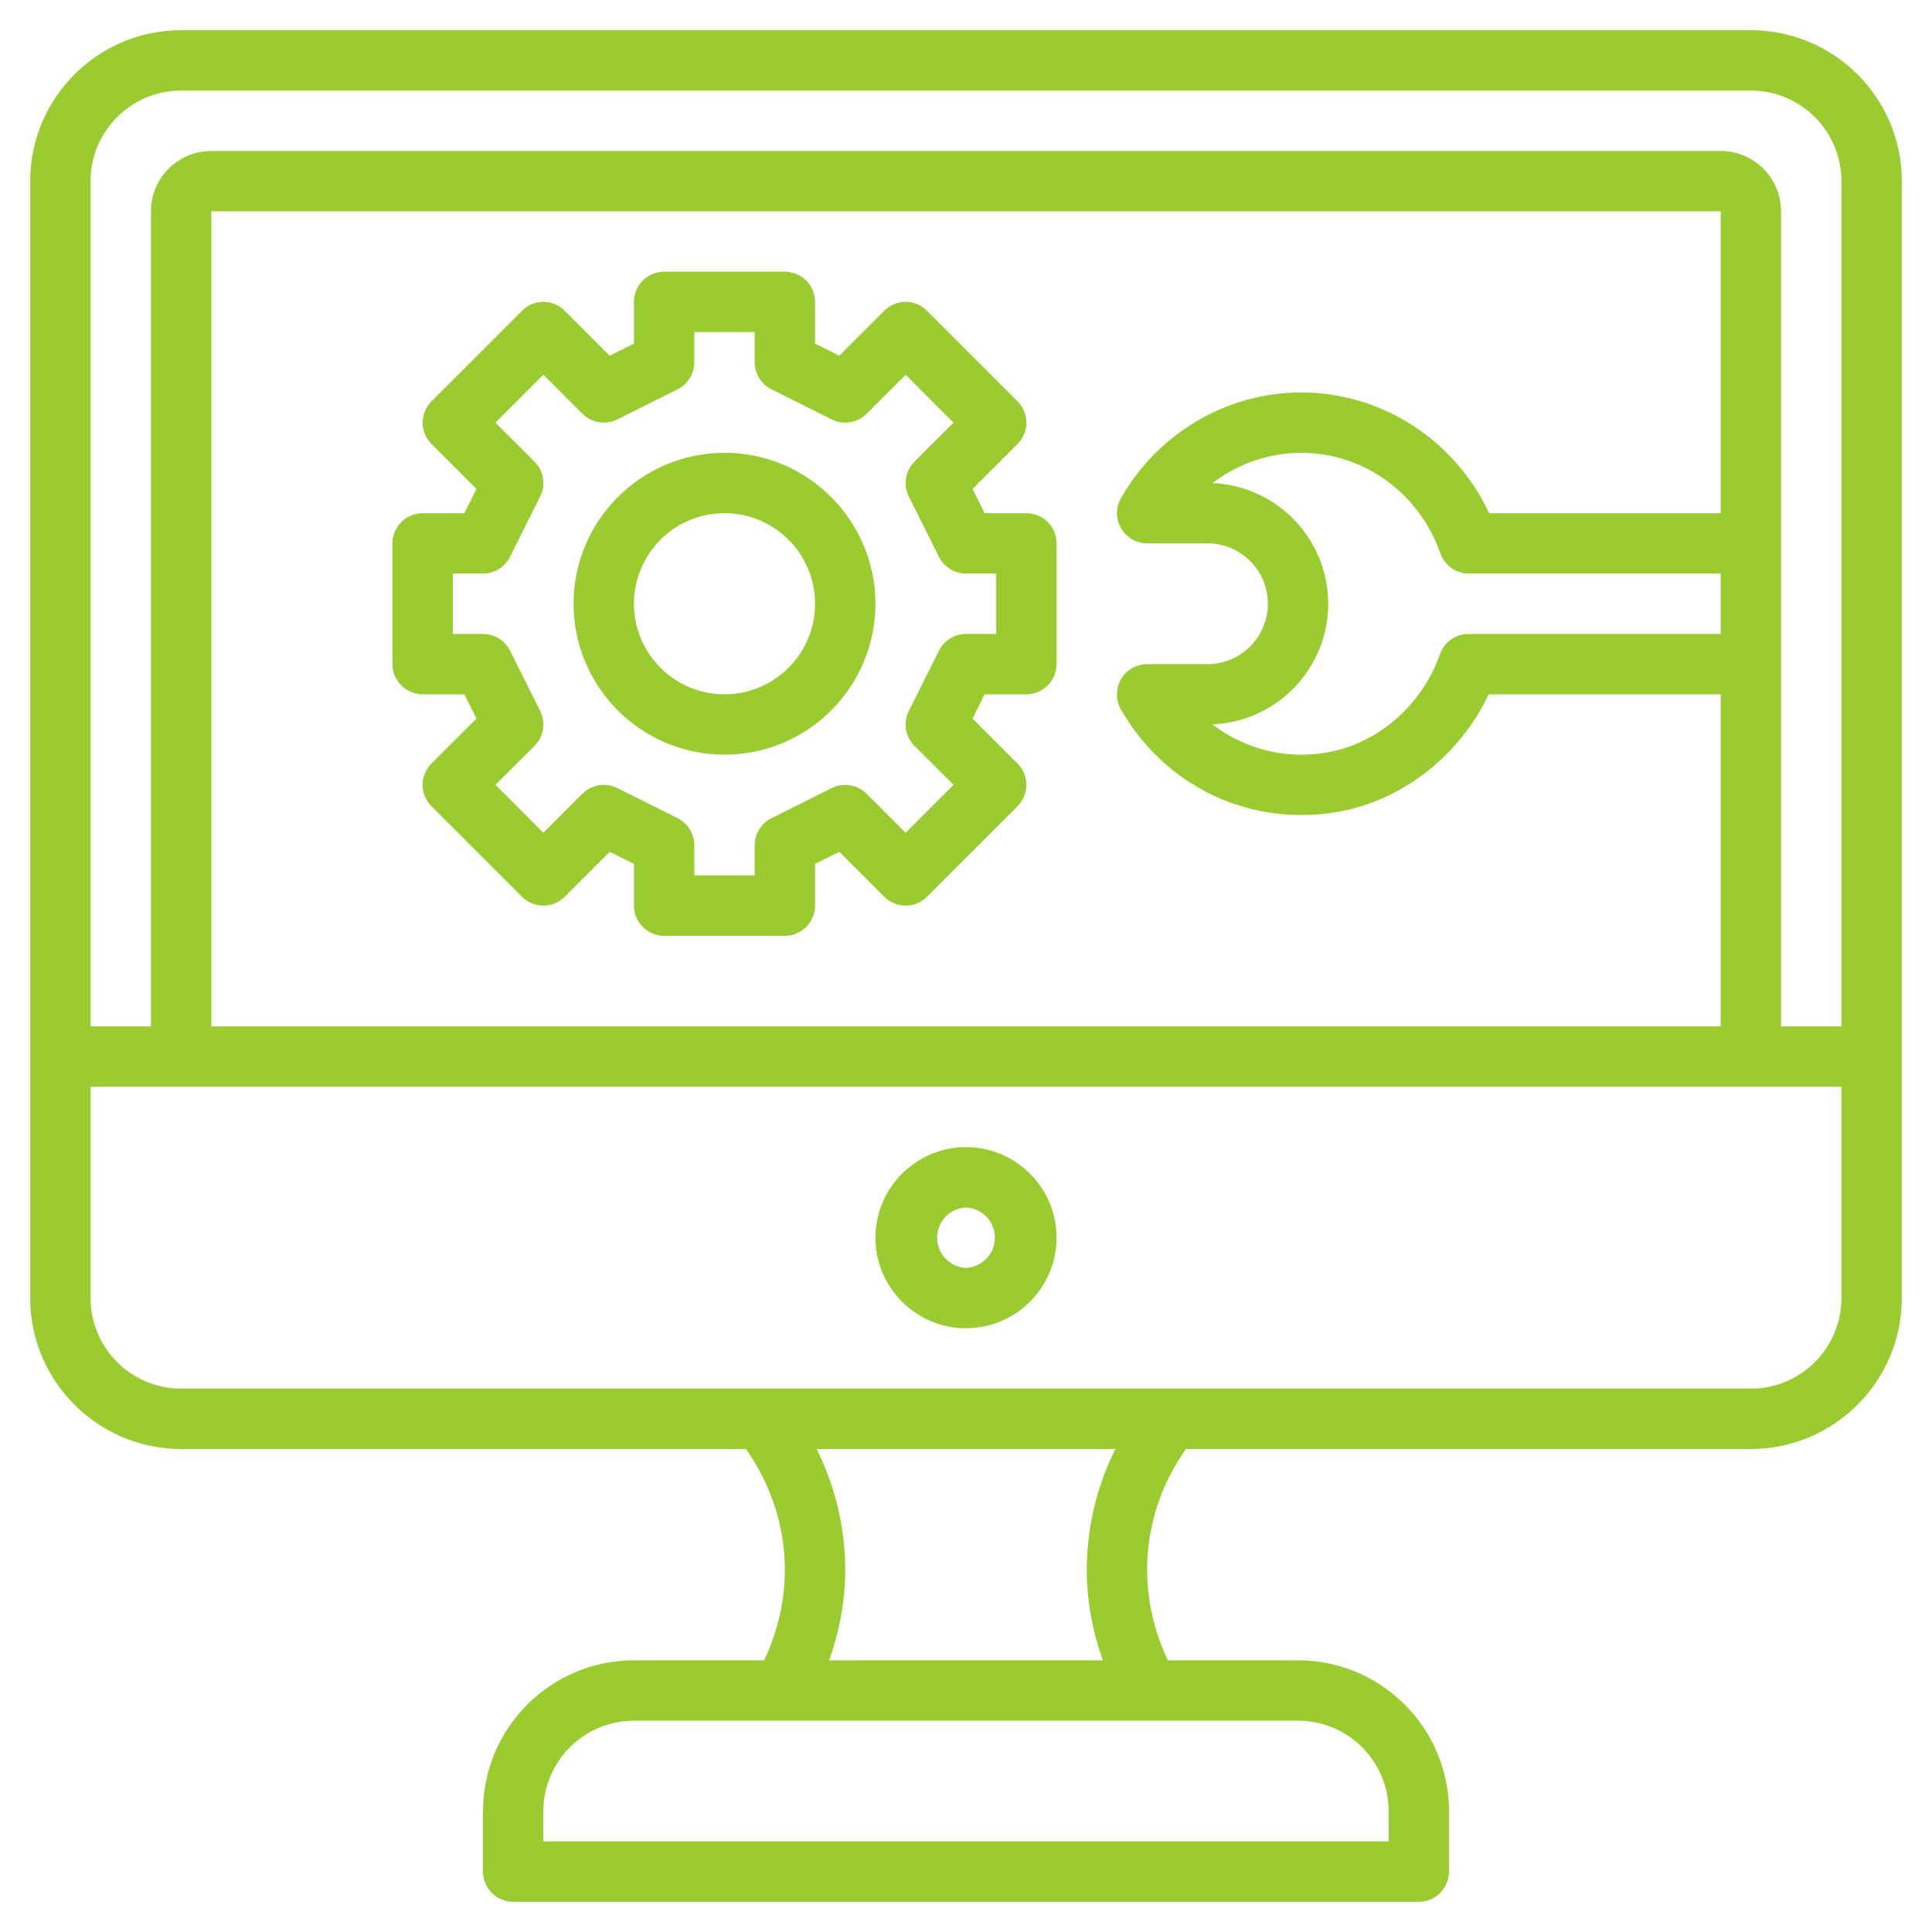
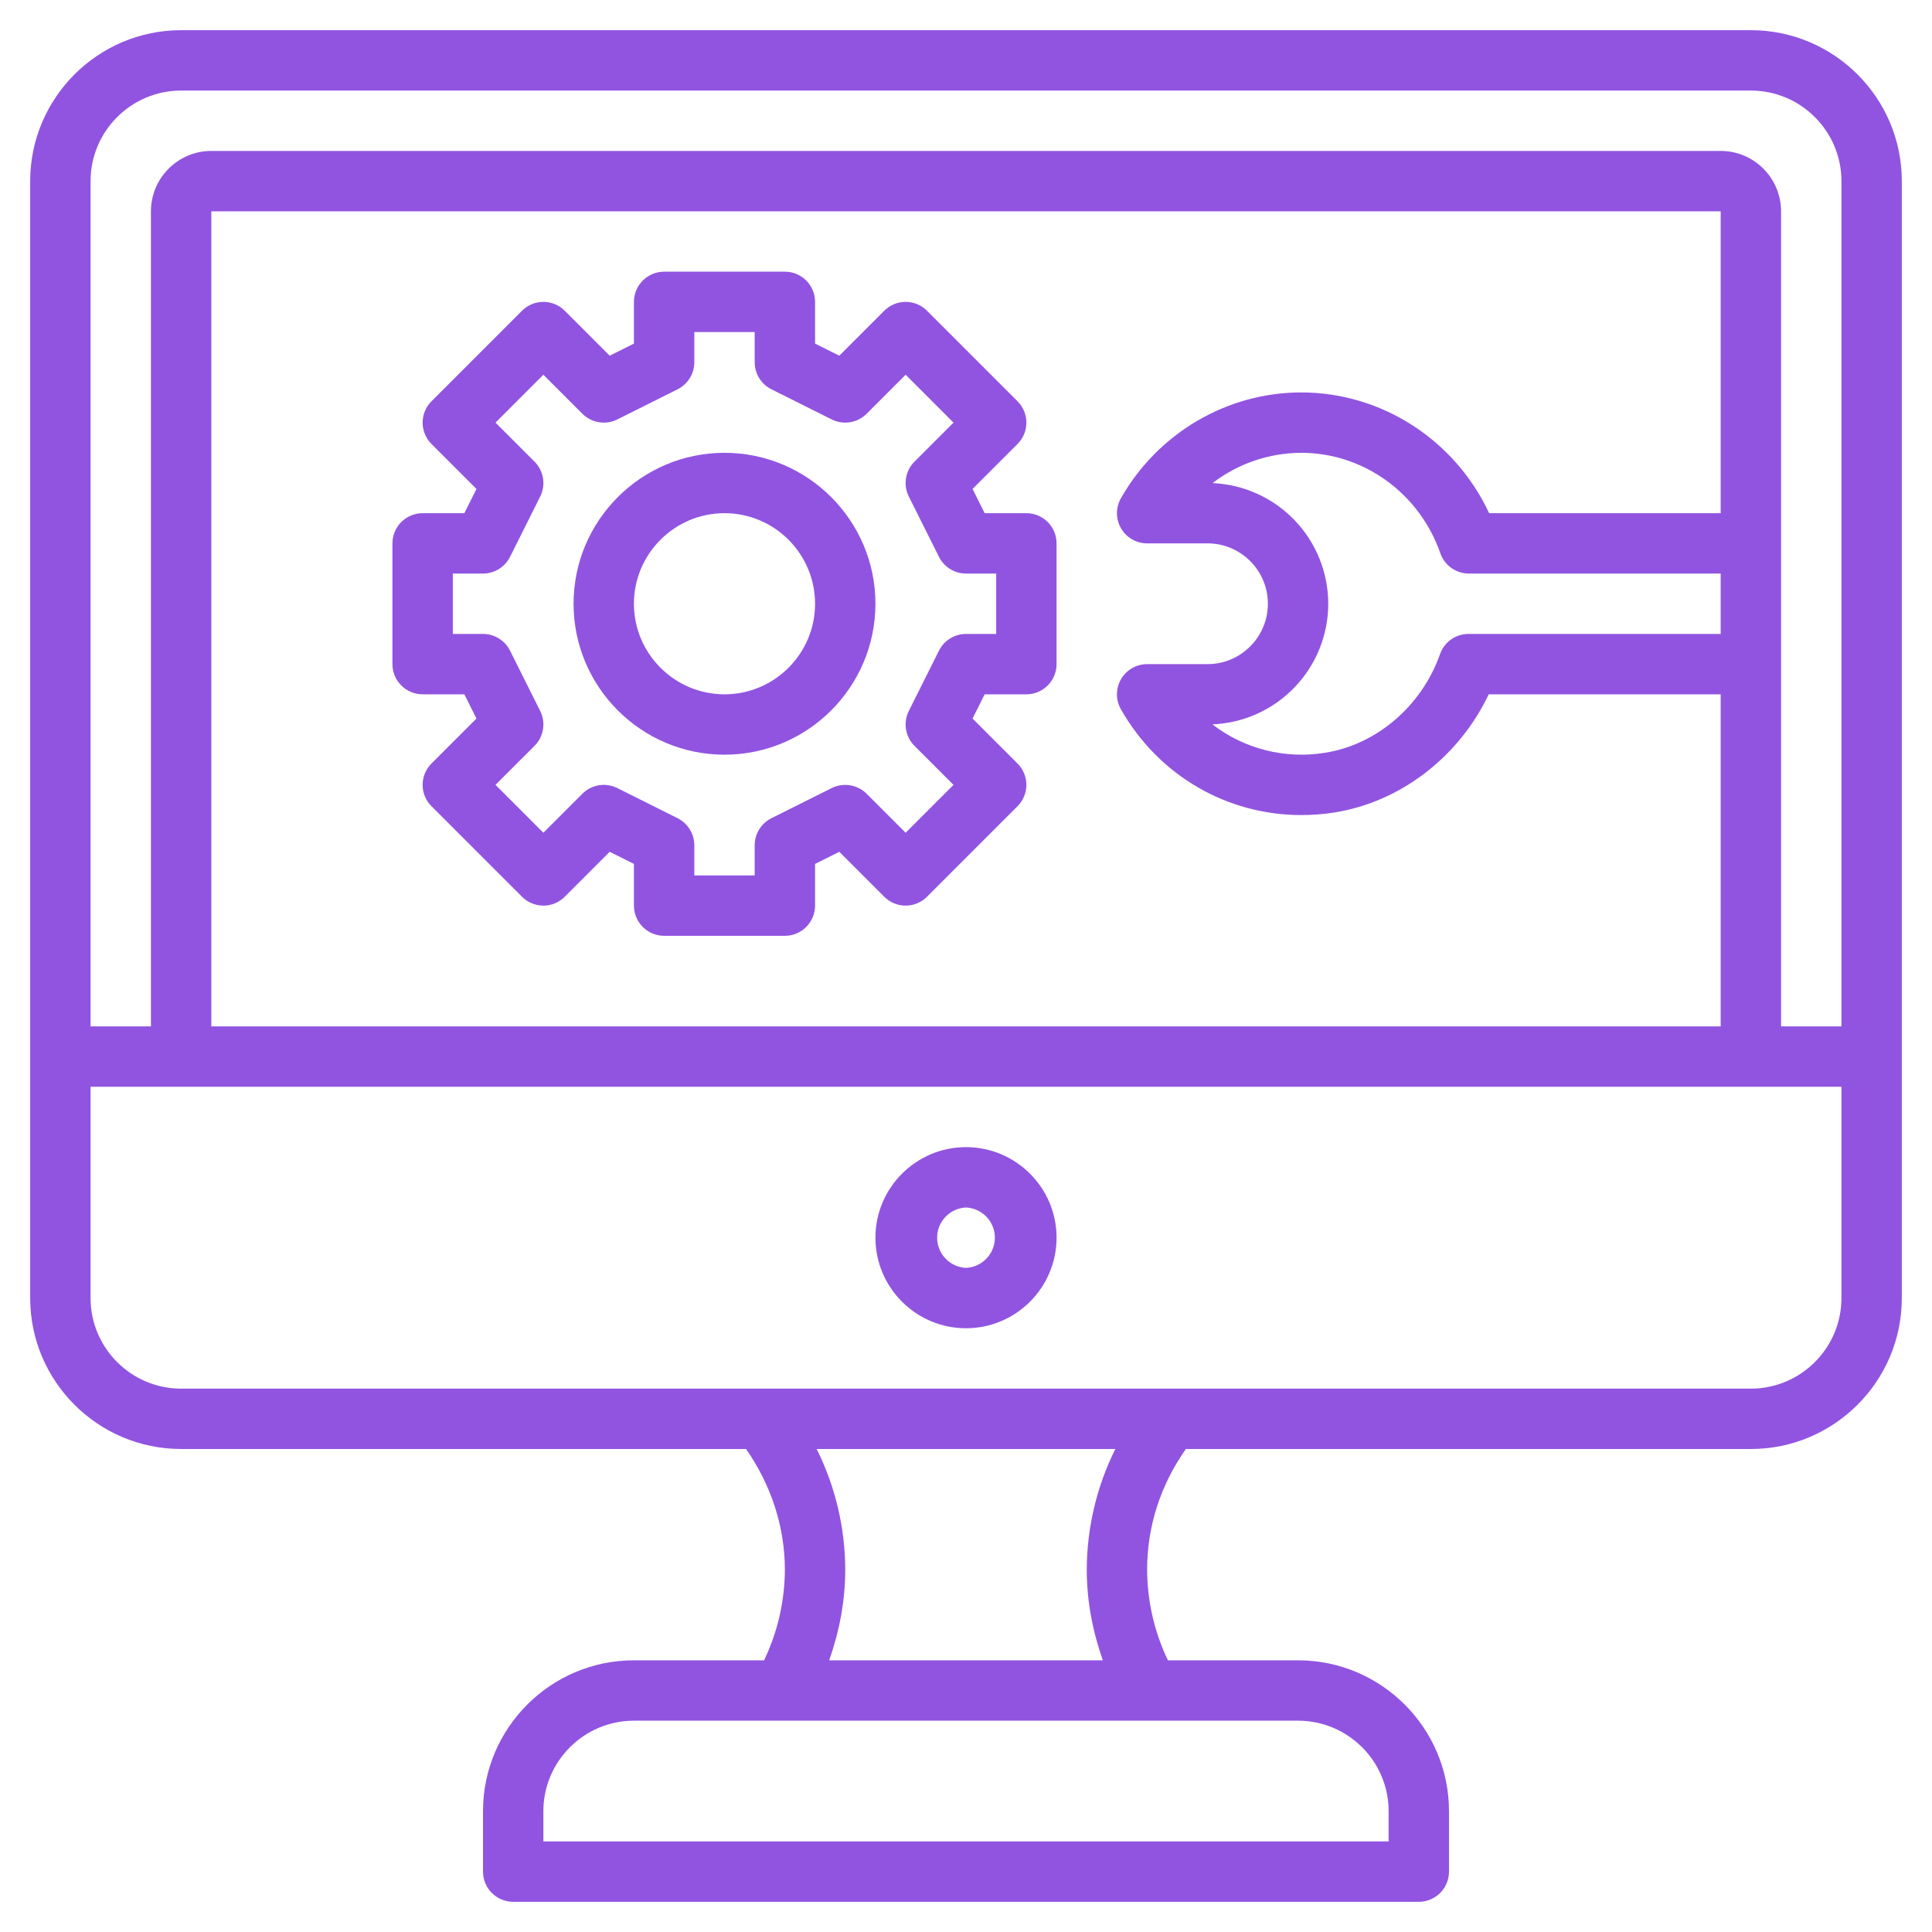
<svg xmlns="http://www.w3.org/2000/svg" width="162" height="162" viewBox="0 0 162 162" fill="none">
-   <path d="M146.812 2.531H15.188C8.209 2.531 2.531 8.209 2.531 15.188V108.844C2.531 115.822 8.209 121.5 15.188 121.5H62.555C64.628 124.462 65.812 127.985 65.812 131.625C65.801 134.254 65.206 136.848 64.069 139.219H53.156C46.178 139.219 40.5 144.896 40.5 151.875V156.938C40.5 157.609 40.767 158.253 41.241 158.727C41.716 159.202 42.36 159.469 43.031 159.469H118.969C119.64 159.469 120.284 159.202 120.759 158.727C121.233 158.253 121.5 157.609 121.5 156.938V151.875C121.5 144.896 115.822 139.219 108.844 139.219H97.931C96.794 136.848 96.198 134.254 96.188 131.625C96.188 127.937 97.342 124.479 99.435 121.5H146.812C153.791 121.5 159.469 115.822 159.469 108.844V15.188C159.469 8.209 153.791 2.531 146.812 2.531ZM15.188 7.594H146.812C150.999 7.594 154.406 11.001 154.406 15.188V86.062H149.344V17.719C149.344 14.927 147.073 12.656 144.281 12.656H17.719C14.927 12.656 12.656 14.927 12.656 17.719V86.062H7.594V15.188C7.594 11.001 11.001 7.594 15.188 7.594ZM101.675 40.508C103.808 38.868 106.42 37.976 109.11 37.969C114.334 37.969 119.022 41.353 120.774 46.393C121.13 47.41 122.087 48.094 123.166 48.094H144.281V53.156H123.135C122.611 53.156 122.1 53.318 121.672 53.621C121.244 53.924 120.922 54.352 120.748 54.847C119.222 59.186 115.443 62.433 111.114 63.119C109.459 63.391 107.766 63.32 106.14 62.911C104.514 62.501 102.989 61.763 101.66 60.74C104.271 60.632 106.74 59.52 108.55 57.635C110.361 55.75 111.373 53.238 111.375 50.625C111.372 48.014 110.361 45.505 108.555 43.621C106.748 41.736 104.284 40.621 101.675 40.508ZM144.281 43.031H124.867C122.004 36.908 115.881 32.906 109.11 32.906C102.89 32.906 97.096 36.308 93.988 41.781C93.769 42.166 93.655 42.602 93.657 43.045C93.66 43.488 93.778 43.922 94.001 44.305C94.224 44.688 94.544 45.005 94.928 45.226C95.312 45.447 95.747 45.563 96.19 45.562H101.25C104.042 45.562 106.312 47.833 106.312 50.625C106.312 53.417 104.042 55.688 101.247 55.688L96.185 55.69C95.742 55.69 95.307 55.807 94.923 56.028C94.54 56.249 94.221 56.567 93.998 56.95C93.776 57.333 93.658 57.768 93.656 58.211C93.654 58.654 93.769 59.089 93.988 59.474C97.159 65.048 102.898 68.344 109.112 68.344C110.036 68.344 110.97 68.27 111.909 68.124C117.46 67.24 122.363 63.431 124.829 58.221H144.281V86.065H17.719V17.719H144.281V43.031ZM116.438 151.875V154.406H45.562V151.875C45.562 147.688 48.97 144.281 53.156 144.281H108.844C113.03 144.281 116.438 147.688 116.438 151.875ZM92.474 139.219H69.526C70.386 136.789 70.875 134.23 70.875 131.625C70.867 128.11 70.046 124.645 68.478 121.5H93.522C91.956 124.646 91.136 128.111 91.125 131.625C91.125 134.227 91.616 136.789 92.474 139.219ZM146.812 116.438H15.188C11.001 116.438 7.594 113.03 7.594 108.844V91.125H154.406V108.844C154.406 113.03 150.999 116.438 146.812 116.438Z" fill="#9ACC32" />
-   <path d="M81 96.188C76.813 96.188 73.406 99.595 73.406 103.781C73.406 107.968 76.813 111.375 81 111.375C85.187 111.375 88.594 107.968 88.594 103.781C88.594 99.595 85.187 96.188 81 96.188ZM81 106.312C80.348 106.283 79.733 106.004 79.282 105.532C78.831 105.061 78.579 104.434 78.579 103.781C78.579 103.129 78.831 102.502 79.282 102.03C79.733 101.559 80.348 101.279 81 101.25C81.652 101.279 82.267 101.559 82.718 102.03C83.169 102.502 83.421 103.129 83.421 103.781C83.421 104.434 83.169 105.061 82.718 105.532C82.267 106.004 81.652 106.283 81 106.312ZM35.438 58.219H38.936L39.951 60.251L36.179 64.023C35.944 64.258 35.757 64.537 35.63 64.844C35.502 65.151 35.437 65.48 35.437 65.812C35.437 66.145 35.502 66.474 35.63 66.781C35.757 67.088 35.944 67.367 36.179 67.602L43.773 75.196C44.008 75.431 44.287 75.618 44.594 75.745C44.901 75.873 45.23 75.938 45.562 75.938C45.895 75.938 46.224 75.873 46.531 75.745C46.838 75.618 47.117 75.431 47.352 75.196L51.124 71.424L53.156 72.439V75.938C53.156 76.609 53.423 77.253 53.898 77.727C54.372 78.202 55.016 78.469 55.688 78.469H65.812C66.484 78.469 67.128 78.202 67.602 77.727C68.077 77.253 68.344 76.609 68.344 75.938V72.439L70.376 71.424L74.148 75.196C74.383 75.431 74.662 75.618 74.969 75.745C75.276 75.873 75.605 75.938 75.938 75.938C76.27 75.938 76.599 75.873 76.906 75.745C77.213 75.618 77.492 75.431 77.727 75.196L85.321 67.602C85.556 67.367 85.743 67.088 85.87 66.781C85.998 66.474 86.063 66.145 86.063 65.812C86.063 65.48 85.998 65.151 85.87 64.844C85.743 64.537 85.556 64.258 85.321 64.023L81.549 60.251L82.564 58.219H86.062C86.734 58.219 87.378 57.952 87.852 57.477C88.327 57.003 88.594 56.359 88.594 55.688V45.562C88.594 44.891 88.327 44.247 87.852 43.773C87.378 43.298 86.734 43.031 86.062 43.031H82.564L81.549 40.999L85.321 37.227C85.556 36.992 85.743 36.713 85.87 36.406C85.998 36.099 86.063 35.77 86.063 35.438C86.063 35.105 85.998 34.776 85.87 34.469C85.743 34.162 85.556 33.883 85.321 33.648L77.727 26.054C77.492 25.819 77.213 25.632 76.906 25.505C76.599 25.378 76.27 25.312 75.938 25.312C75.605 25.312 75.276 25.378 74.969 25.505C74.662 25.632 74.383 25.819 74.148 26.054L70.376 29.826L68.344 28.811V25.312C68.344 24.641 68.077 23.997 67.602 23.523C67.128 23.048 66.484 22.781 65.812 22.781H55.688C55.016 22.781 54.372 23.048 53.898 23.523C53.423 23.997 53.156 24.641 53.156 25.312V28.811L51.124 29.826L47.352 26.054C47.117 25.819 46.838 25.632 46.531 25.505C46.224 25.378 45.895 25.312 45.562 25.312C45.23 25.312 44.901 25.378 44.594 25.505C44.287 25.632 44.008 25.819 43.773 26.054L36.179 33.648C35.944 33.883 35.757 34.162 35.63 34.469C35.502 34.776 35.437 35.105 35.437 35.438C35.437 35.77 35.502 36.099 35.63 36.406C35.757 36.713 35.944 36.992 36.179 37.227L39.951 40.999L38.936 43.031H35.438C34.766 43.031 34.122 43.298 33.648 43.773C33.173 44.247 32.906 44.891 32.906 45.562V55.688C32.906 56.359 33.173 57.003 33.648 57.477C34.122 57.952 34.766 58.219 35.438 58.219ZM37.969 48.094H40.5C41.459 48.094 42.335 47.552 42.766 46.694L45.297 41.632C45.534 41.156 45.616 40.618 45.53 40.094C45.445 39.57 45.197 39.086 44.821 38.71L41.548 35.438L45.562 31.423L48.835 34.696C49.61 35.468 50.787 35.655 51.757 35.172L56.819 32.641C57.677 32.21 58.219 31.334 58.219 30.375V27.844H63.281V30.375C63.281 31.334 63.823 32.21 64.681 32.641L69.743 35.172C70.718 35.653 71.893 35.468 72.665 34.696L75.938 31.423L79.952 35.438L76.679 38.71C76.303 39.086 76.055 39.57 75.97 40.094C75.884 40.618 75.966 41.156 76.203 41.632L78.734 46.694C79.165 47.552 80.041 48.094 81 48.094H83.531V53.156H81C80.041 53.156 79.165 53.698 78.734 54.556L76.203 59.618C75.966 60.094 75.884 60.632 75.97 61.156C76.055 61.68 76.303 62.164 76.679 62.54L79.952 65.812L75.938 69.827L72.665 66.554C72.288 66.18 71.804 65.934 71.28 65.848C70.757 65.763 70.219 65.843 69.743 66.078L64.681 68.609C63.823 69.04 63.281 69.916 63.281 70.875V73.406H58.219V70.875C58.219 69.916 57.677 69.04 56.819 68.609L51.757 66.078C51.281 65.841 50.743 65.759 50.219 65.845C49.695 65.93 49.211 66.178 48.835 66.554L45.562 69.827L41.548 65.812L44.821 62.54C45.197 62.164 45.445 61.68 45.53 61.156C45.616 60.632 45.534 60.094 45.297 59.618L42.766 54.556C42.555 54.135 42.232 53.782 41.831 53.535C41.431 53.287 40.97 53.156 40.5 53.156H37.969V48.094Z" fill="#9ACC32" />
-   <path d="M60.75 63.281C67.729 63.281 73.406 57.604 73.406 50.625C73.406 43.646 67.729 37.969 60.75 37.969C53.771 37.969 48.094 43.646 48.094 50.625C48.094 57.604 53.771 63.281 60.75 63.281ZM60.75 43.031C64.937 43.031 68.344 46.438 68.344 50.625C68.344 54.812 64.937 58.219 60.75 58.219C56.563 58.219 53.156 54.812 53.156 50.625C53.156 46.438 56.563 43.031 60.75 43.031Z" fill="#9ACC32" />
+   <path d="M146.812 2.531H15.188C8.209 2.531 2.531 8.209 2.531 15.188V108.844C2.531 115.822 8.209 121.5 15.188 121.5H62.555C64.628 124.462 65.812 127.985 65.812 131.625C65.801 134.254 65.206 136.848 64.069 139.219H53.156C46.178 139.219 40.5 144.896 40.5 151.875V156.938C40.5 157.609 40.767 158.253 41.241 158.727C41.716 159.202 42.36 159.469 43.031 159.469H118.969C119.64 159.469 120.284 159.202 120.759 158.727C121.233 158.253 121.5 157.609 121.5 156.938V151.875C121.5 144.896 115.822 139.219 108.844 139.219H97.931C96.794 136.848 96.198 134.254 96.188 131.625C96.188 127.937 97.342 124.479 99.435 121.5H146.812C153.791 121.5 159.469 115.822 159.469 108.844V15.188C159.469 8.209 153.791 2.531 146.812 2.531ZM15.188 7.594H146.812C150.999 7.594 154.406 11.001 154.406 15.188V86.062H149.344V17.719C149.344 14.927 147.073 12.656 144.281 12.656H17.719C14.927 12.656 12.656 14.927 12.656 17.719V86.062H7.594V15.188C7.594 11.001 11.001 7.594 15.188 7.594ZM101.675 40.508C103.808 38.868 106.42 37.976 109.11 37.969C114.334 37.969 119.022 41.353 120.774 46.393C121.13 47.41 122.087 48.094 123.166 48.094H144.281V53.156H123.135C122.611 53.156 122.1 53.318 121.672 53.621C121.244 53.924 120.922 54.352 120.748 54.847C119.222 59.186 115.443 62.433 111.114 63.119C109.459 63.391 107.766 63.32 106.14 62.911C104.514 62.501 102.989 61.763 101.66 60.74C104.271 60.632 106.74 59.52 108.55 57.635C110.361 55.75 111.373 53.238 111.375 50.625C111.372 48.014 110.361 45.505 108.555 43.621C106.748 41.736 104.284 40.621 101.675 40.508ZM144.281 43.031H124.867C122.004 36.908 115.881 32.906 109.11 32.906C102.89 32.906 97.096 36.308 93.988 41.781C93.769 42.166 93.655 42.602 93.657 43.045C93.66 43.488 93.778 43.922 94.001 44.305C94.224 44.688 94.544 45.005 94.928 45.226C95.312 45.447 95.747 45.563 96.19 45.562H101.25C104.042 45.562 106.312 47.833 106.312 50.625C106.312 53.417 104.042 55.688 101.247 55.688L96.185 55.69C95.742 55.69 95.307 55.807 94.923 56.028C94.54 56.249 94.221 56.567 93.998 56.95C93.776 57.333 93.658 57.768 93.656 58.211C93.654 58.654 93.769 59.089 93.988 59.474C97.159 65.048 102.898 68.344 109.112 68.344C110.036 68.344 110.97 68.27 111.909 68.124C117.46 67.24 122.363 63.431 124.829 58.221H144.281V86.065H17.719V17.719H144.281V43.031ZM116.438 151.875V154.406H45.562V151.875C45.562 147.688 48.97 144.281 53.156 144.281H108.844C113.03 144.281 116.438 147.688 116.438 151.875ZM92.474 139.219H69.526C70.386 136.789 70.875 134.23 70.875 131.625C70.867 128.11 70.046 124.645 68.478 121.5H93.522C91.956 124.646 91.136 128.111 91.125 131.625C91.125 134.227 91.616 136.789 92.474 139.219ZM146.812 116.438H15.188C11.001 116.438 7.594 113.03 7.594 108.844V91.125H154.406V108.844C154.406 113.03 150.999 116.438 146.812 116.438Z" fill="#9154E0" />
+   <path d="M81 96.188C76.813 96.188 73.406 99.595 73.406 103.781C73.406 107.968 76.813 111.375 81 111.375C85.187 111.375 88.594 107.968 88.594 103.781C88.594 99.595 85.187 96.188 81 96.188ZM81 106.312C80.348 106.283 79.733 106.004 79.282 105.532C78.831 105.061 78.579 104.434 78.579 103.781C78.579 103.129 78.831 102.502 79.282 102.03C79.733 101.559 80.348 101.279 81 101.25C81.652 101.279 82.267 101.559 82.718 102.03C83.169 102.502 83.421 103.129 83.421 103.781C83.421 104.434 83.169 105.061 82.718 105.532C82.267 106.004 81.652 106.283 81 106.312ZM35.438 58.219H38.936L39.951 60.251L36.179 64.023C35.944 64.258 35.757 64.537 35.63 64.844C35.502 65.151 35.437 65.48 35.437 65.812C35.437 66.145 35.502 66.474 35.63 66.781C35.757 67.088 35.944 67.367 36.179 67.602L43.773 75.196C44.008 75.431 44.287 75.618 44.594 75.745C44.901 75.873 45.23 75.938 45.562 75.938C45.895 75.938 46.224 75.873 46.531 75.745C46.838 75.618 47.117 75.431 47.352 75.196L51.124 71.424L53.156 72.439V75.938C53.156 76.609 53.423 77.253 53.898 77.727C54.372 78.202 55.016 78.469 55.688 78.469H65.812C66.484 78.469 67.128 78.202 67.602 77.727C68.077 77.253 68.344 76.609 68.344 75.938V72.439L70.376 71.424L74.148 75.196C74.383 75.431 74.662 75.618 74.969 75.745C75.276 75.873 75.605 75.938 75.938 75.938C76.27 75.938 76.599 75.873 76.906 75.745C77.213 75.618 77.492 75.431 77.727 75.196L85.321 67.602C85.556 67.367 85.743 67.088 85.87 66.781C85.998 66.474 86.063 66.145 86.063 65.812C86.063 65.48 85.998 65.151 85.87 64.844C85.743 64.537 85.556 64.258 85.321 64.023L81.549 60.251L82.564 58.219H86.062C86.734 58.219 87.378 57.952 87.852 57.477C88.327 57.003 88.594 56.359 88.594 55.688V45.562C88.594 44.891 88.327 44.247 87.852 43.773C87.378 43.298 86.734 43.031 86.062 43.031H82.564L81.549 40.999L85.321 37.227C85.556 36.992 85.743 36.713 85.87 36.406C85.998 36.099 86.063 35.77 86.063 35.438C86.063 35.105 85.998 34.776 85.87 34.469C85.743 34.162 85.556 33.883 85.321 33.648L77.727 26.054C77.492 25.819 77.213 25.632 76.906 25.505C76.599 25.378 76.27 25.312 75.938 25.312C75.605 25.312 75.276 25.378 74.969 25.505C74.662 25.632 74.383 25.819 74.148 26.054L70.376 29.826L68.344 28.811V25.312C68.344 24.641 68.077 23.997 67.602 23.523C67.128 23.048 66.484 22.781 65.812 22.781H55.688C55.016 22.781 54.372 23.048 53.898 23.523C53.423 23.997 53.156 24.641 53.156 25.312V28.811L51.124 29.826L47.352 26.054C47.117 25.819 46.838 25.632 46.531 25.505C46.224 25.378 45.895 25.312 45.562 25.312C45.23 25.312 44.901 25.378 44.594 25.505C44.287 25.632 44.008 25.819 43.773 26.054L36.179 33.648C35.944 33.883 35.757 34.162 35.63 34.469C35.502 34.776 35.437 35.105 35.437 35.438C35.437 35.77 35.502 36.099 35.63 36.406C35.757 36.713 35.944 36.992 36.179 37.227L39.951 40.999L38.936 43.031H35.438C34.766 43.031 34.122 43.298 33.648 43.773C33.173 44.247 32.906 44.891 32.906 45.562V55.688C32.906 56.359 33.173 57.003 33.648 57.477C34.122 57.952 34.766 58.219 35.438 58.219ZM37.969 48.094H40.5C41.459 48.094 42.335 47.552 42.766 46.694L45.297 41.632C45.534 41.156 45.616 40.618 45.53 40.094C45.445 39.57 45.197 39.086 44.821 38.71L41.548 35.438L45.562 31.423L48.835 34.696C49.61 35.468 50.787 35.655 51.757 35.172L56.819 32.641C57.677 32.21 58.219 31.334 58.219 30.375V27.844H63.281V30.375C63.281 31.334 63.823 32.21 64.681 32.641L69.743 35.172C70.718 35.653 71.893 35.468 72.665 34.696L75.938 31.423L79.952 35.438L76.679 38.71C76.303 39.086 76.055 39.57 75.97 40.094C75.884 40.618 75.966 41.156 76.203 41.632L78.734 46.694C79.165 47.552 80.041 48.094 81 48.094H83.531V53.156H81C80.041 53.156 79.165 53.698 78.734 54.556L76.203 59.618C75.966 60.094 75.884 60.632 75.97 61.156C76.055 61.68 76.303 62.164 76.679 62.54L79.952 65.812L75.938 69.827L72.665 66.554C72.288 66.18 71.804 65.934 71.28 65.848C70.757 65.763 70.219 65.843 69.743 66.078L64.681 68.609C63.823 69.04 63.281 69.916 63.281 70.875V73.406H58.219V70.875C58.219 69.916 57.677 69.04 56.819 68.609L51.757 66.078C51.281 65.841 50.743 65.759 50.219 65.845C49.695 65.93 49.211 66.178 48.835 66.554L45.562 69.827L41.548 65.812L44.821 62.54C45.197 62.164 45.445 61.68 45.53 61.156C45.616 60.632 45.534 60.094 45.297 59.618L42.766 54.556C42.555 54.135 42.232 53.782 41.831 53.535C41.431 53.287 40.97 53.156 40.5 53.156H37.969V48.094Z" fill="#9154E0" />
+   <path d="M60.75 63.281C67.729 63.281 73.406 57.604 73.406 50.625C73.406 43.646 67.729 37.969 60.75 37.969C53.771 37.969 48.094 43.646 48.094 50.625C48.094 57.604 53.771 63.281 60.75 63.281ZM60.75 43.031C64.937 43.031 68.344 46.438 68.344 50.625C68.344 54.812 64.937 58.219 60.75 58.219C56.563 58.219 53.156 54.812 53.156 50.625C53.156 46.438 56.563 43.031 60.75 43.031Z" fill="#9154E0" />
</svg>
